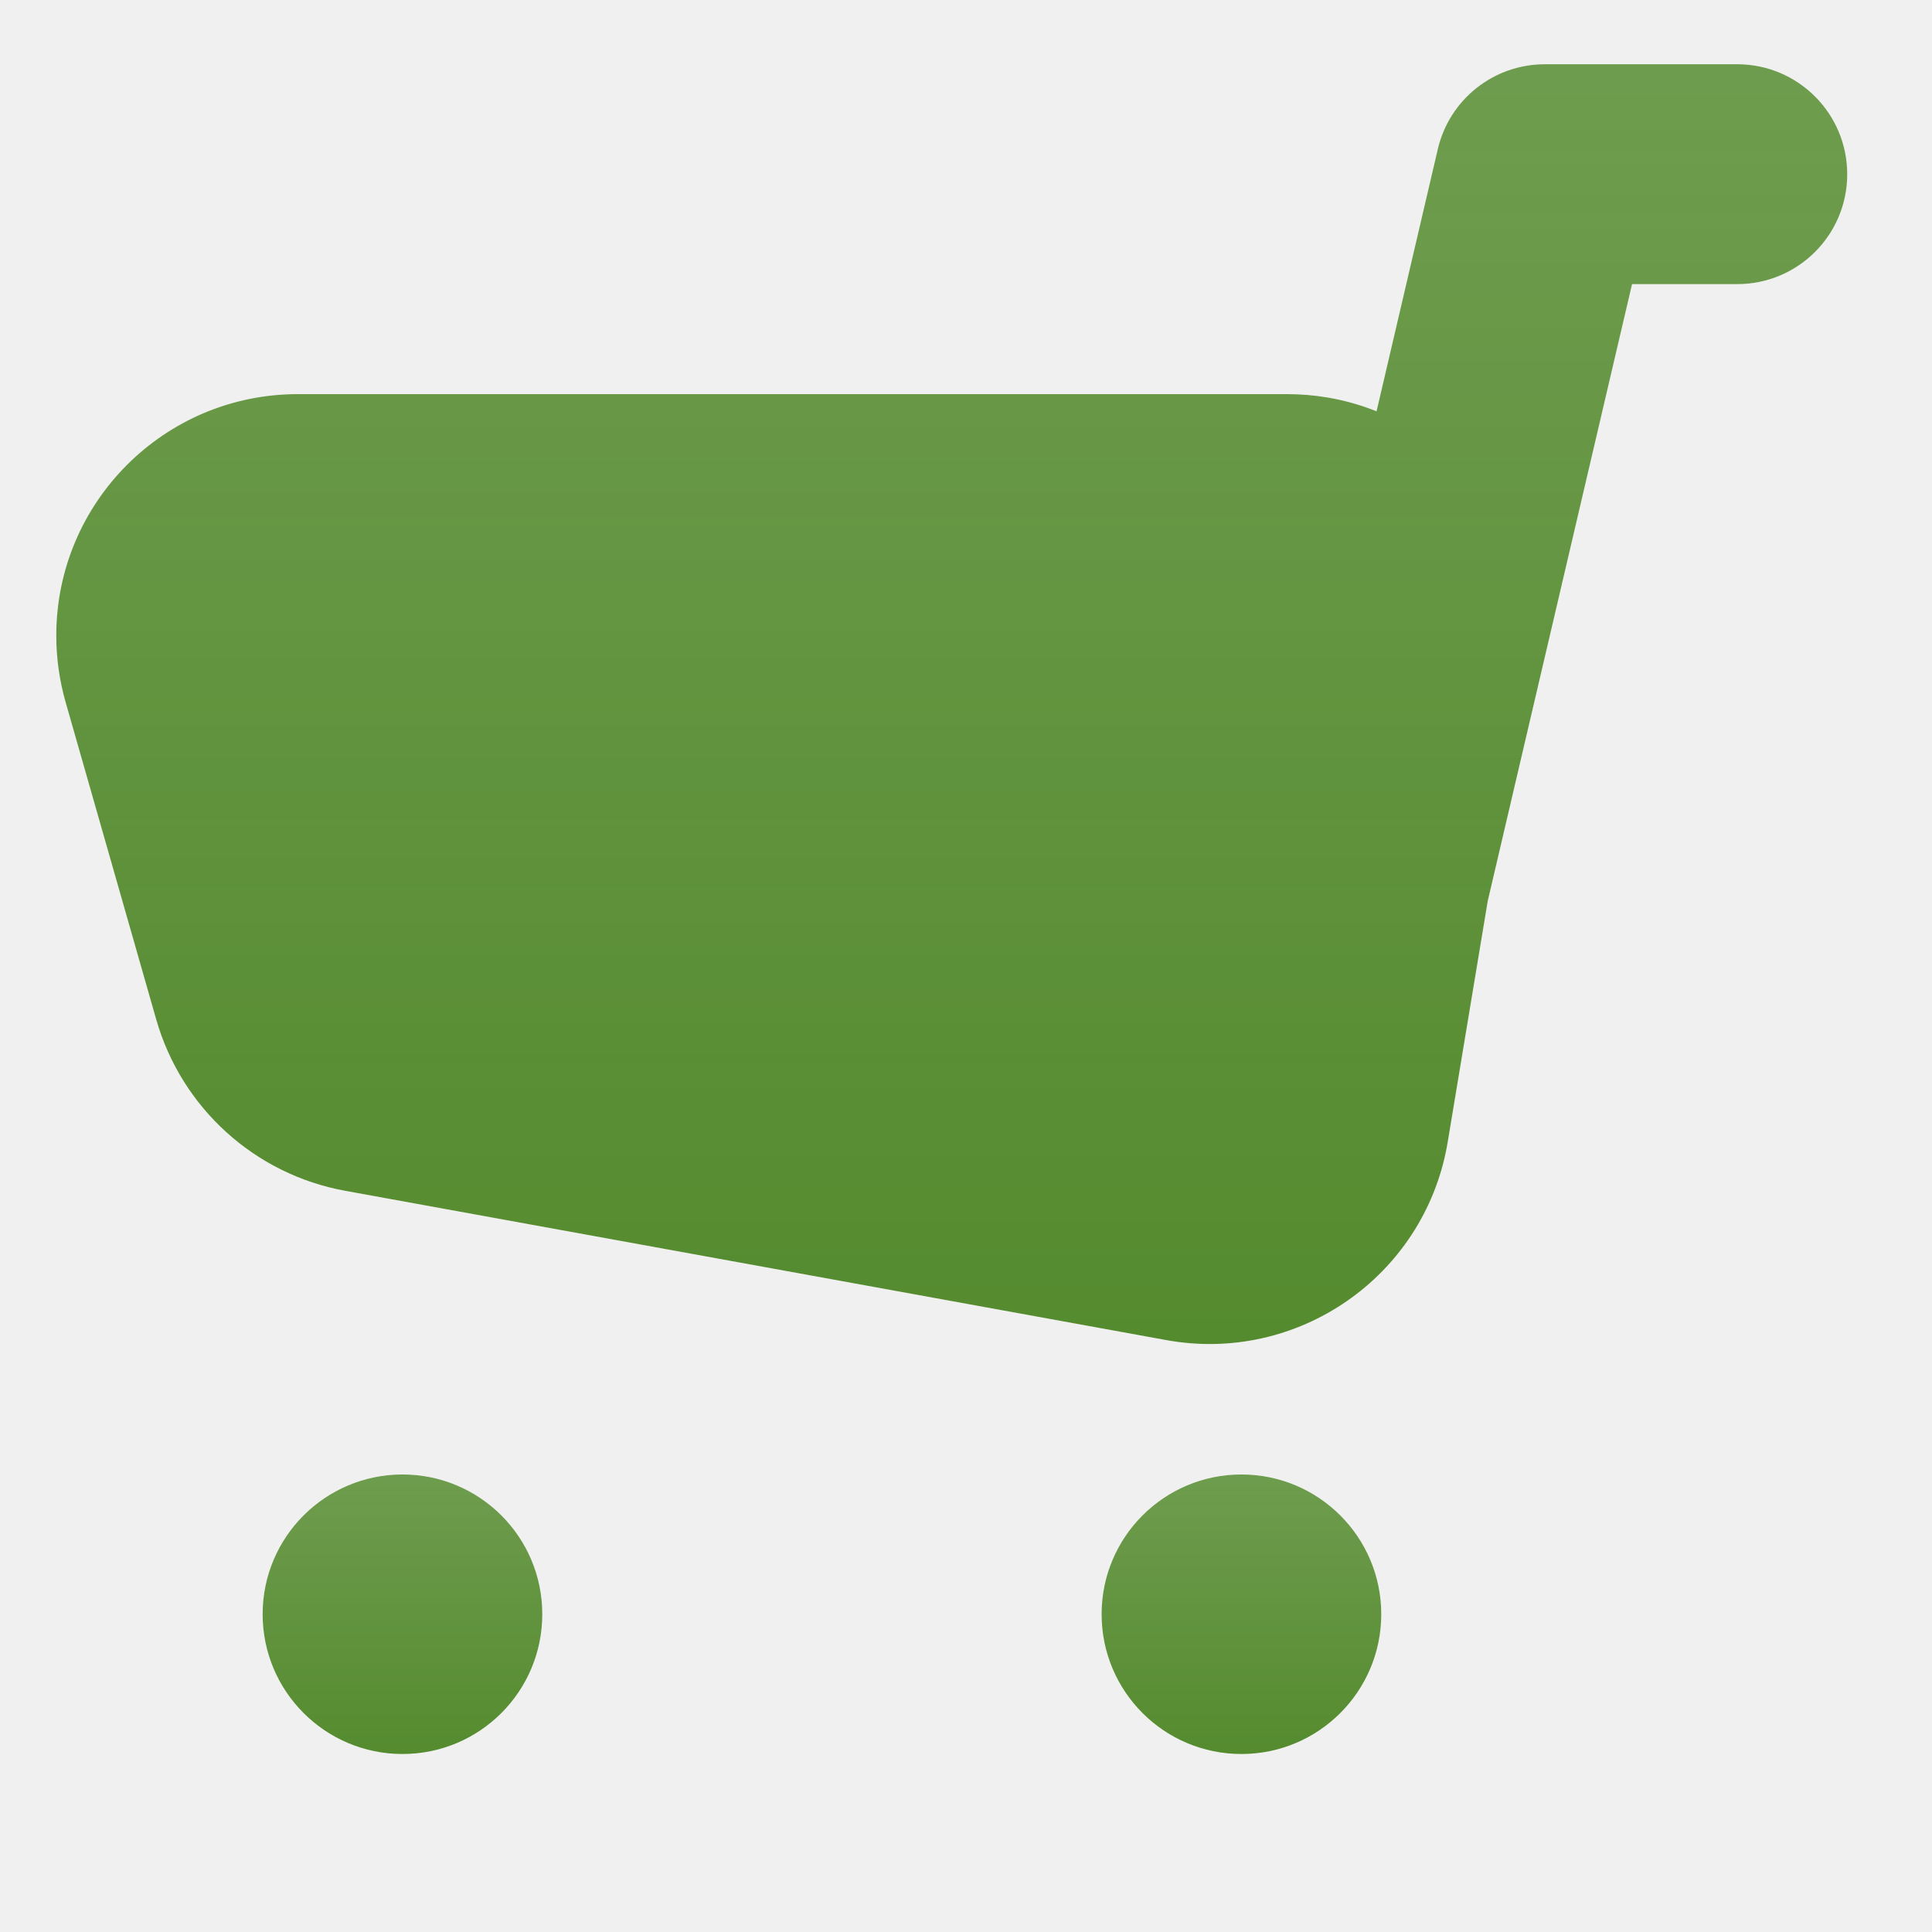
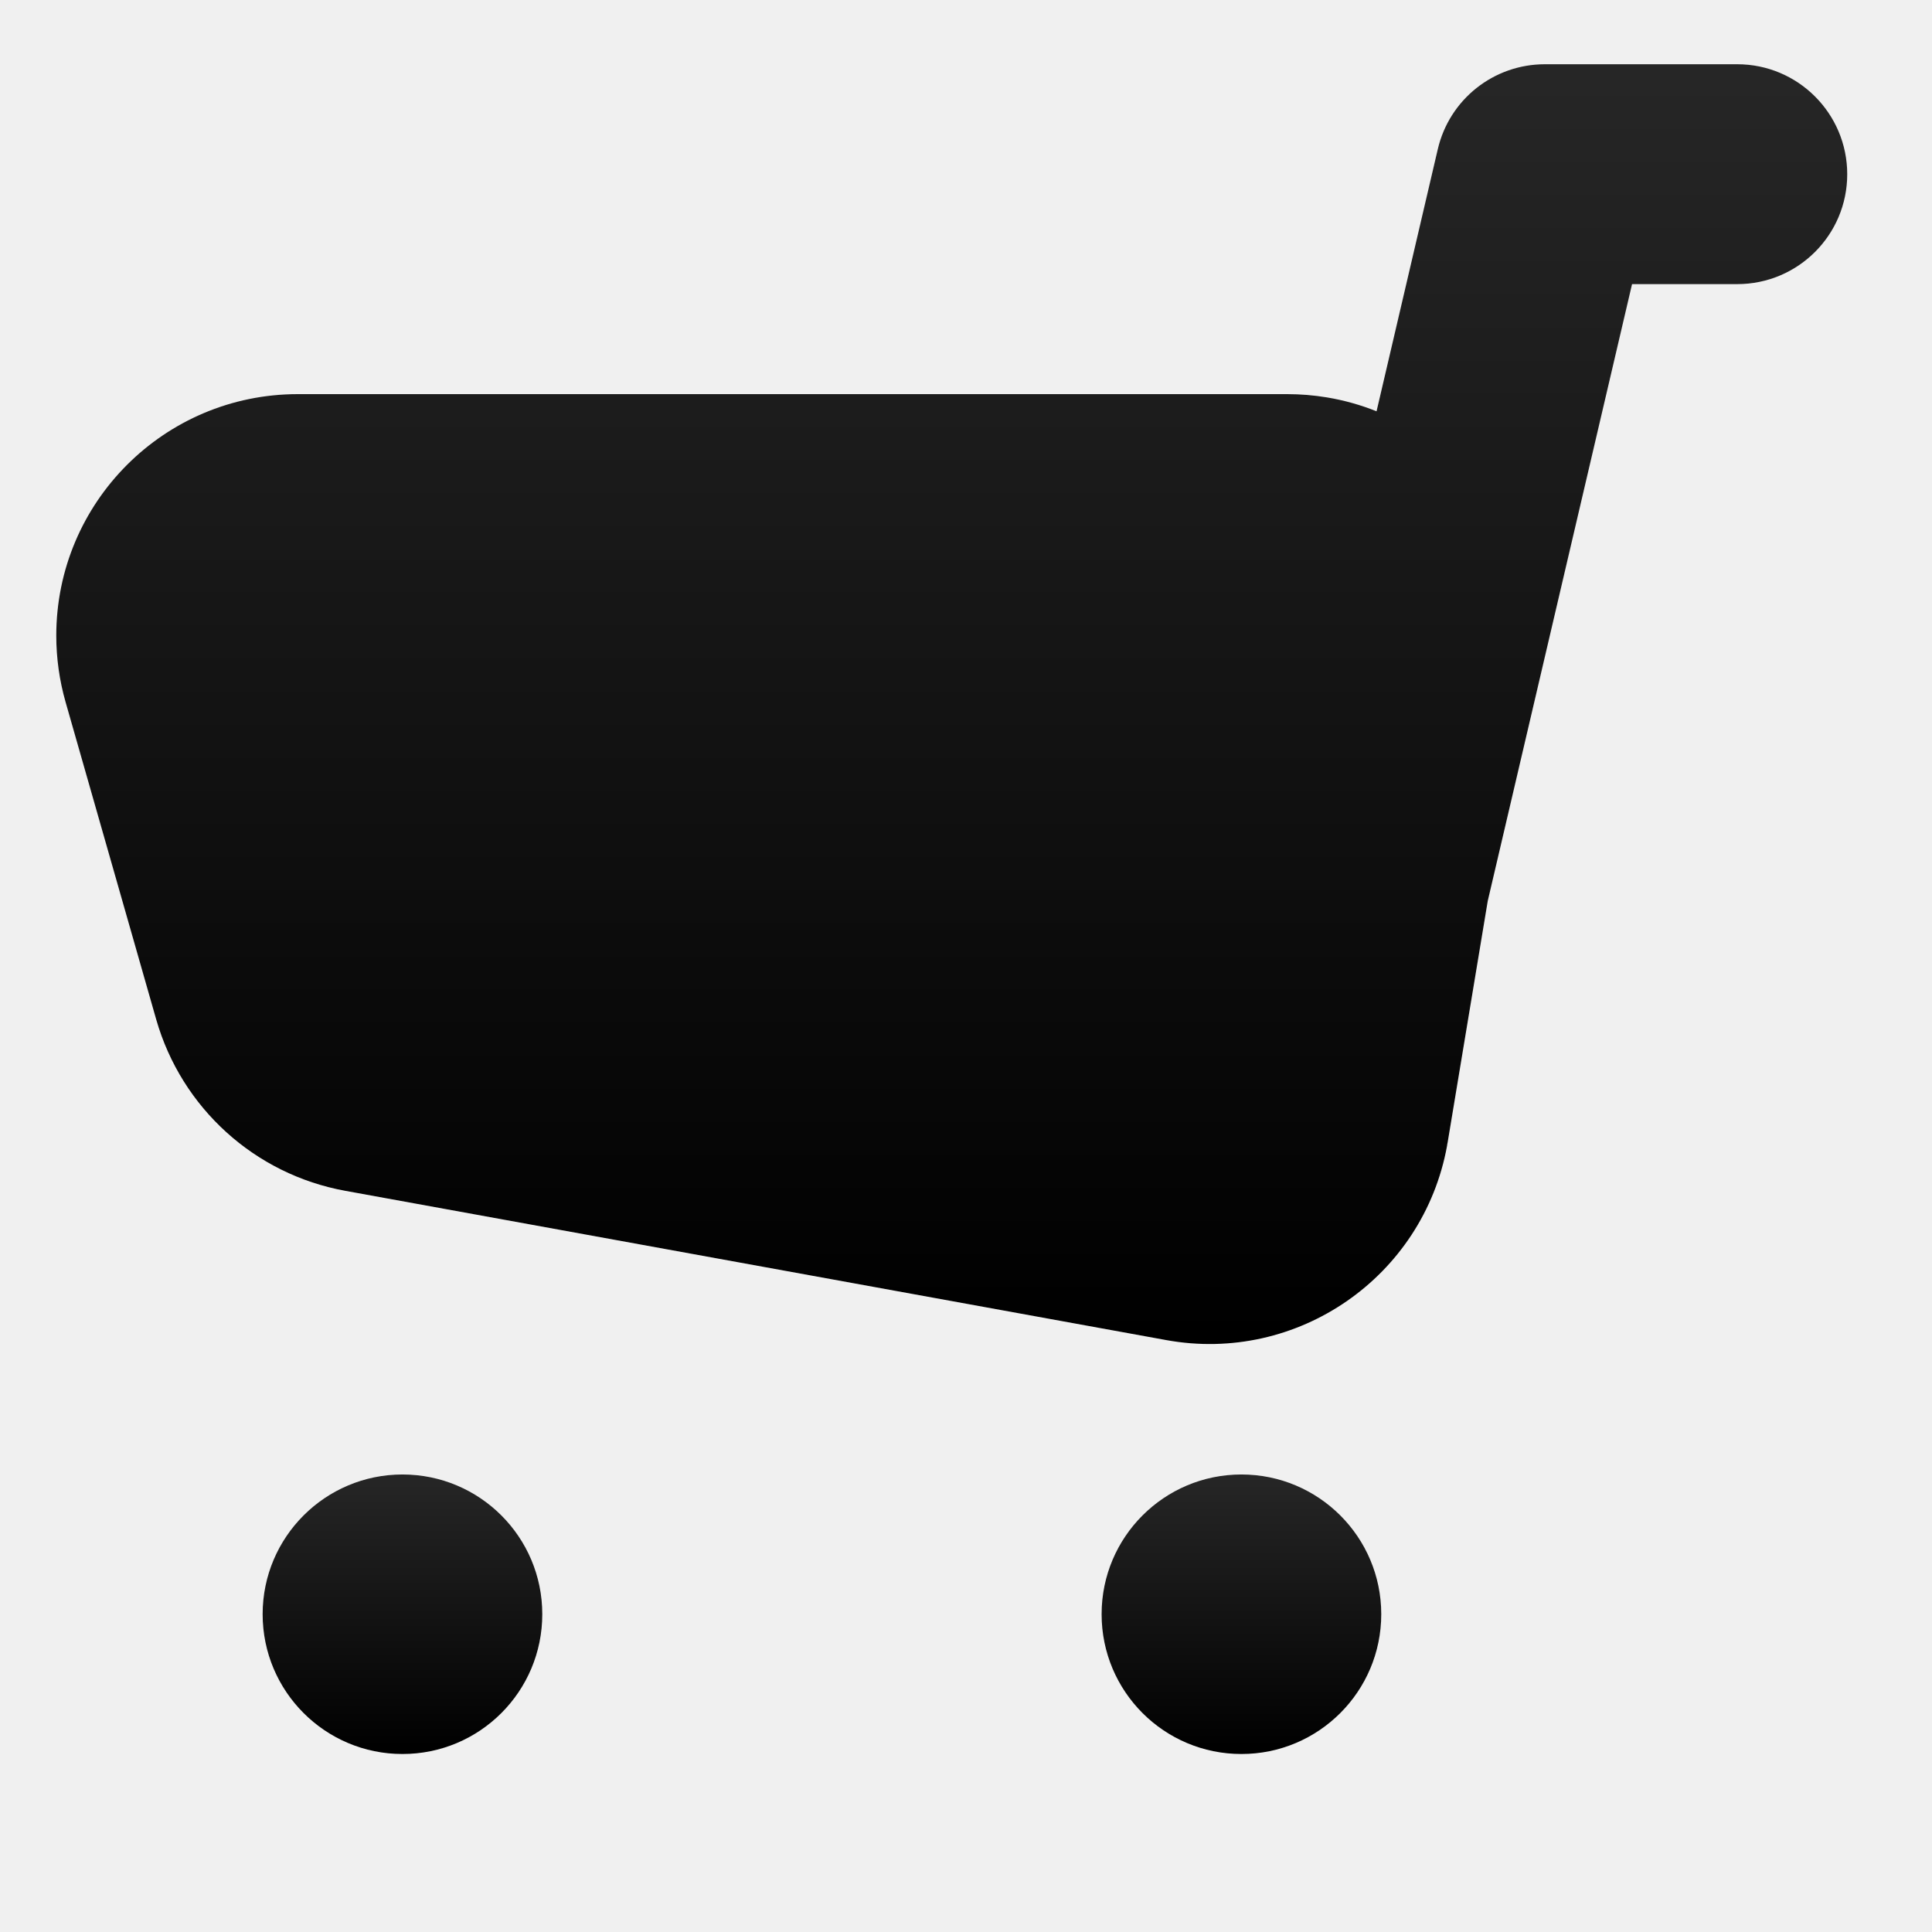
<svg xmlns="http://www.w3.org/2000/svg" xmlns:xlink="http://www.w3.org/1999/xlink" viewBox="0 0 16 16" version="1.1">
  <defs>
    <linearGradient x1="50%" y1="0%" x2="50%" y2="100%" id="linearGradient-1">
-       <stop stop-color="#558B2F" stop-opacity="0.85" offset="0%" />
-       <stop stop-color="#558B2F" offset="100%" />
+       <stop stop-color="currentColor" stop-opacity="0.85" offset="0%" />
+       <stop stop-color="currentColor" offset="100%" />
    </linearGradient>
    <path d="M14.387,0.532 C14.89,0.532 15.298,0.94 15.298,1.443 C15.298,1.946 14.89,2.353 14.387,2.353 L13.516,2.353 L12.321,7.461 L11.989,9.46 C11.988,9.464 11.987,9.469 11.986,9.474 L11.984,9.489 C11.786,10.575 10.745,11.296 9.658,11.098 L9.658,11.098 L2.86,9.862 C2.11,9.726 1.504,9.176 1.294,8.444 L1.294,8.444 L0.543,5.814 C0.492,5.635 0.466,5.45 0.466,5.264 C0.466,4.16 1.361,3.264 2.466,3.264 L2.466,3.264 L10.66,3.264 C10.77,3.264 10.88,3.273 10.989,3.291 C11.133,3.315 11.27,3.354 11.4,3.406 L11.907,1.236 C12.003,0.823 12.37,0.532 12.794,0.532 L14.387,0.532 Z" id="path-2" />
    <linearGradient x1="50%" y1="0%" x2="50%" y2="100%" id="linearGradient-3">
-       <stop stop-color="#558B2F" stop-opacity="0.85" offset="0%" />
-       <stop stop-color="#558B2F" offset="100%" />
+       <stop stop-color="currentColor" stop-opacity="0.85" offset="0%" />
+       <stop stop-color="currentColor" offset="100%" />
    </linearGradient>
    <path d="M3.333,12.211 C3.973,12.211 4.491,12.729 4.491,13.368 C4.491,14.008 3.973,14.526 3.333,14.526 C2.694,14.526 2.175,14.008 2.175,13.368 C2.175,12.729 2.694,12.211 3.333,12.211 Z M10.281,12.211 C10.92,12.211 11.439,12.729 11.439,13.368 C11.439,14.008 10.92,14.526 10.281,14.526 C9.641,14.526 9.123,14.008 9.123,13.368 C9.123,12.729 9.641,12.211 10.281,12.211 Z" id="path-4" />
  </defs>
  <g id="Icon/Editor/Purchase" stroke="none" stroke-width="1" fill="none" fill-rule="evenodd">
    <g id="Icon/System/Cart">
      <g id="Group-14">
        <rect id="Rectangle-6" fill-rule="nonzero" x="0" y="0" width="16" height="16" />
        <g id="Cart#1-Copy">
          <g id="Combined-Shape">
            <use fill="#FFFFFF" xlink:href="#path-2" />
            <use fill="url(#linearGradient-1)" xlink:href="#path-2" />
          </g>
          <g id="Combined-Shape">
            <use fill="#FFFFFF" xlink:href="#path-4" />
            <use fill="url(#linearGradient-3)" xlink:href="#path-4" />
          </g>
        </g>
      </g>
    </g>
  </g>
</svg>
